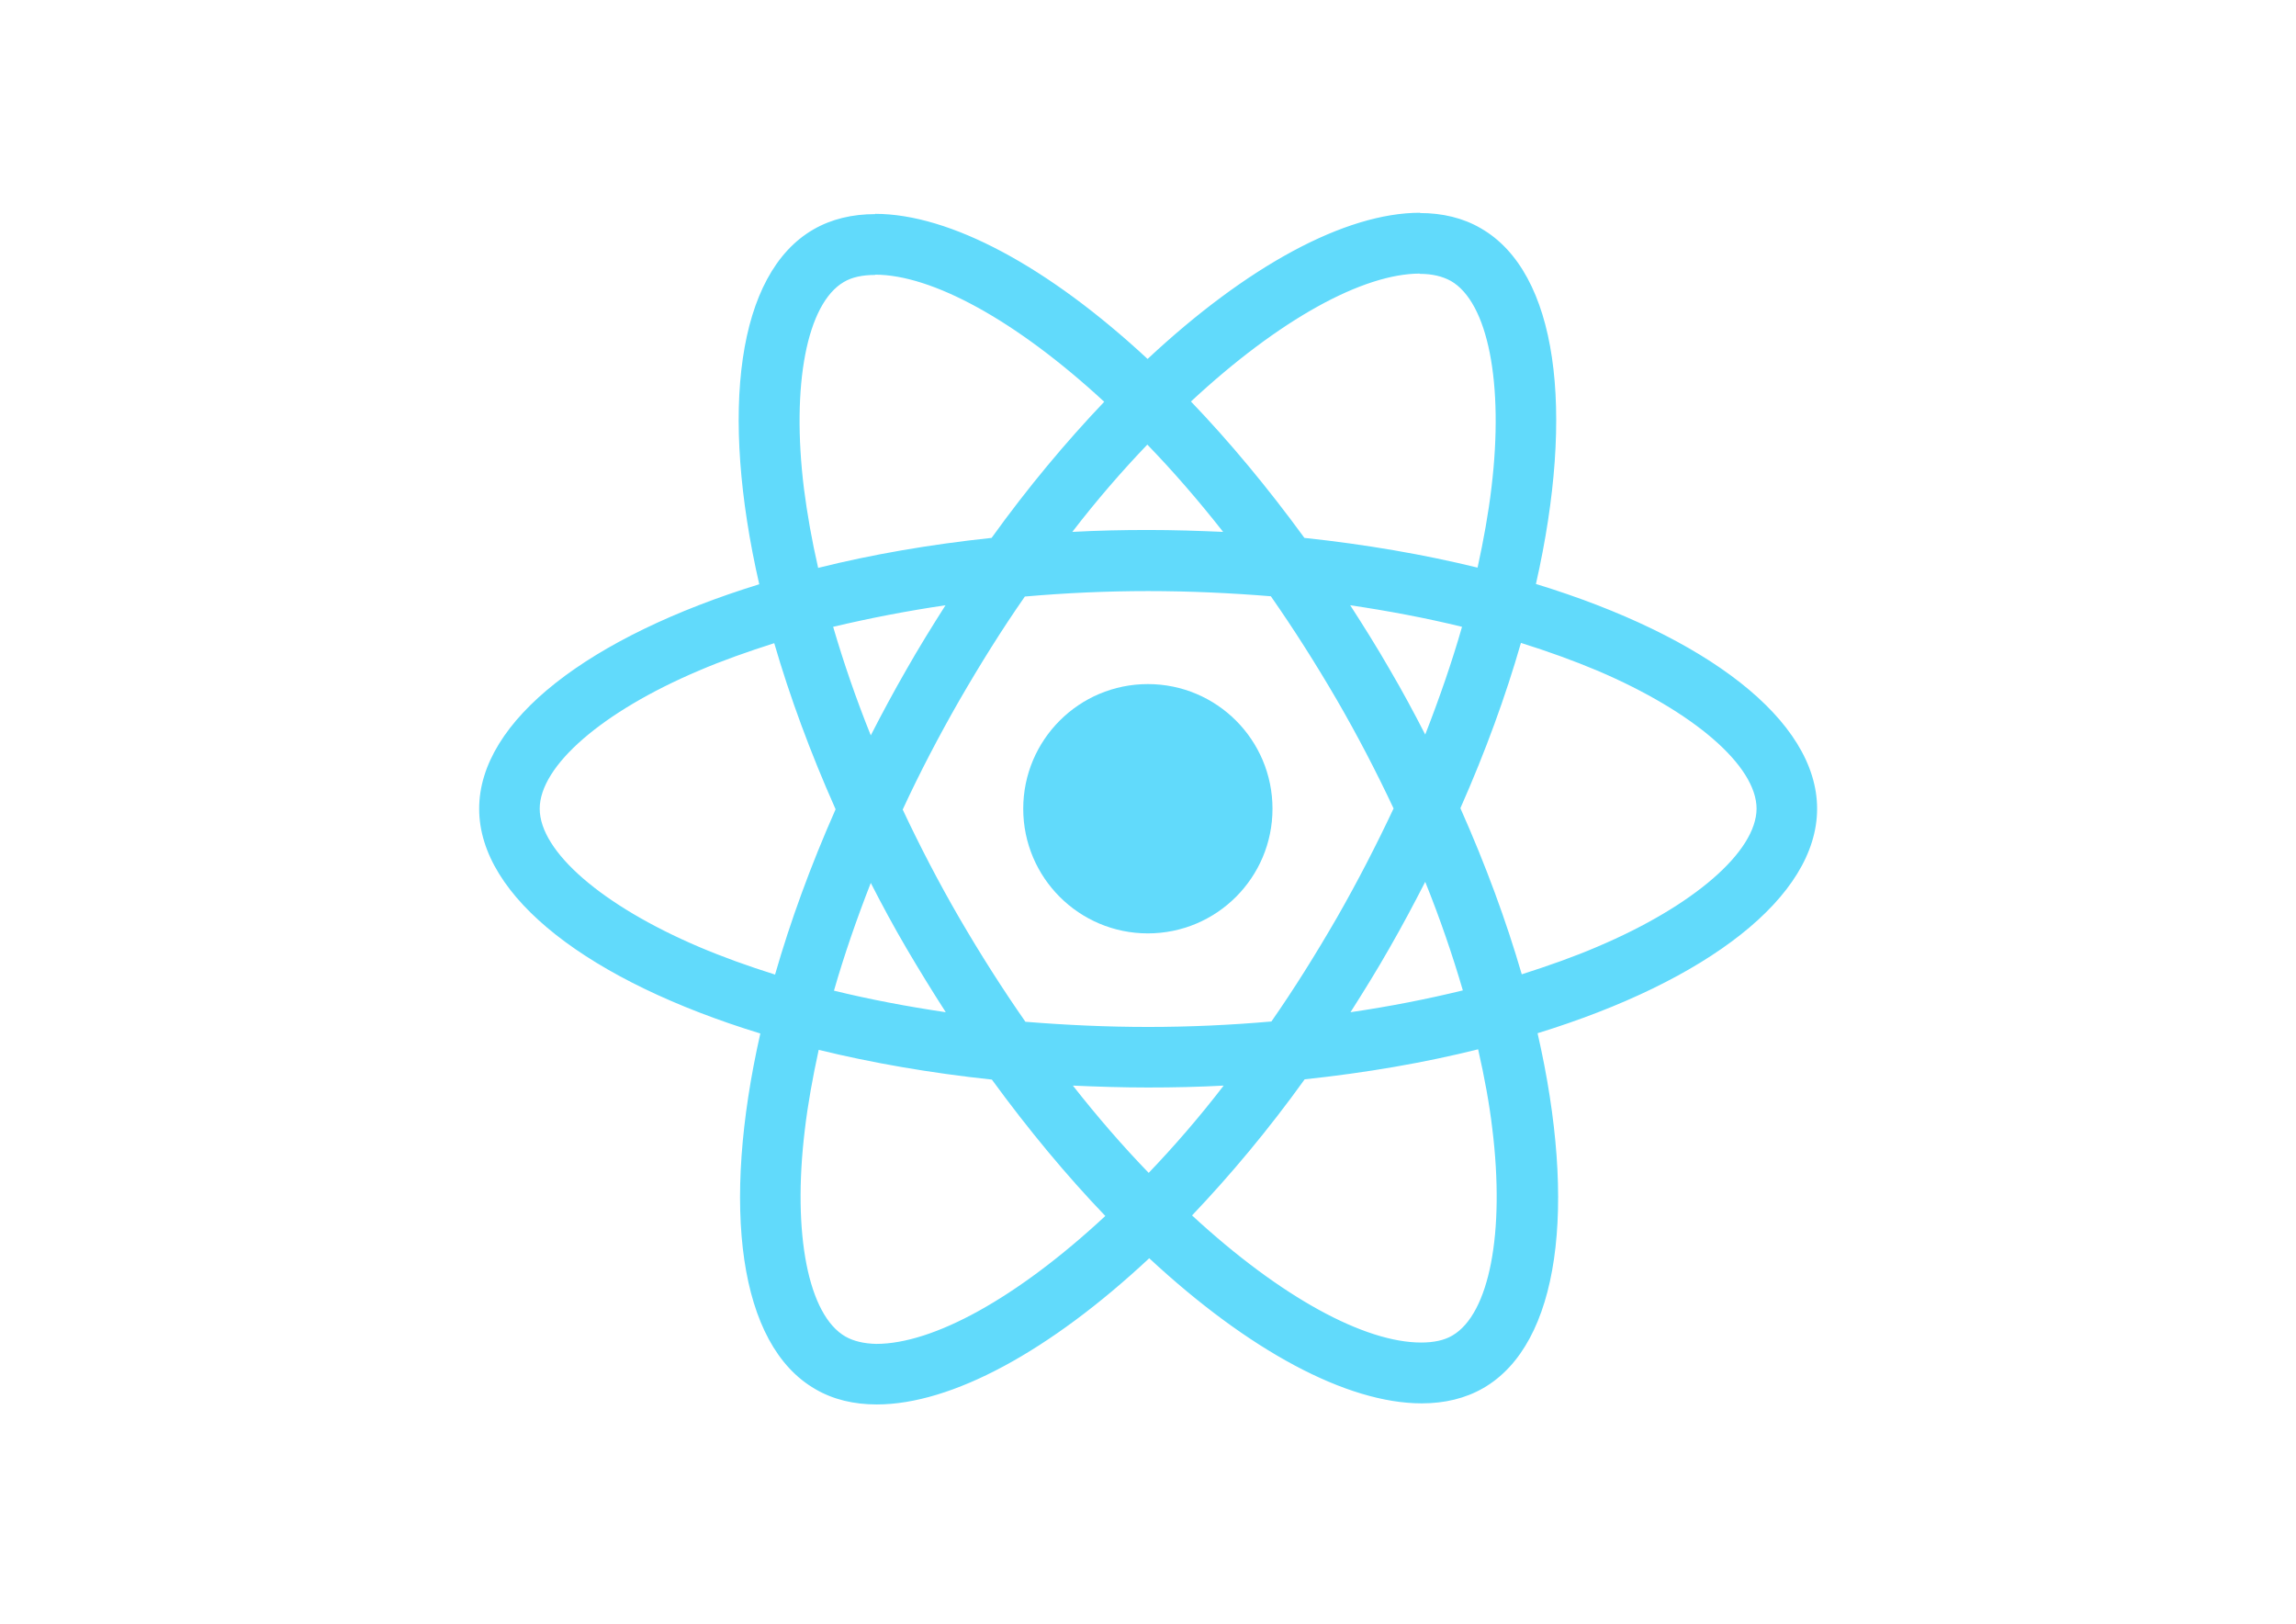
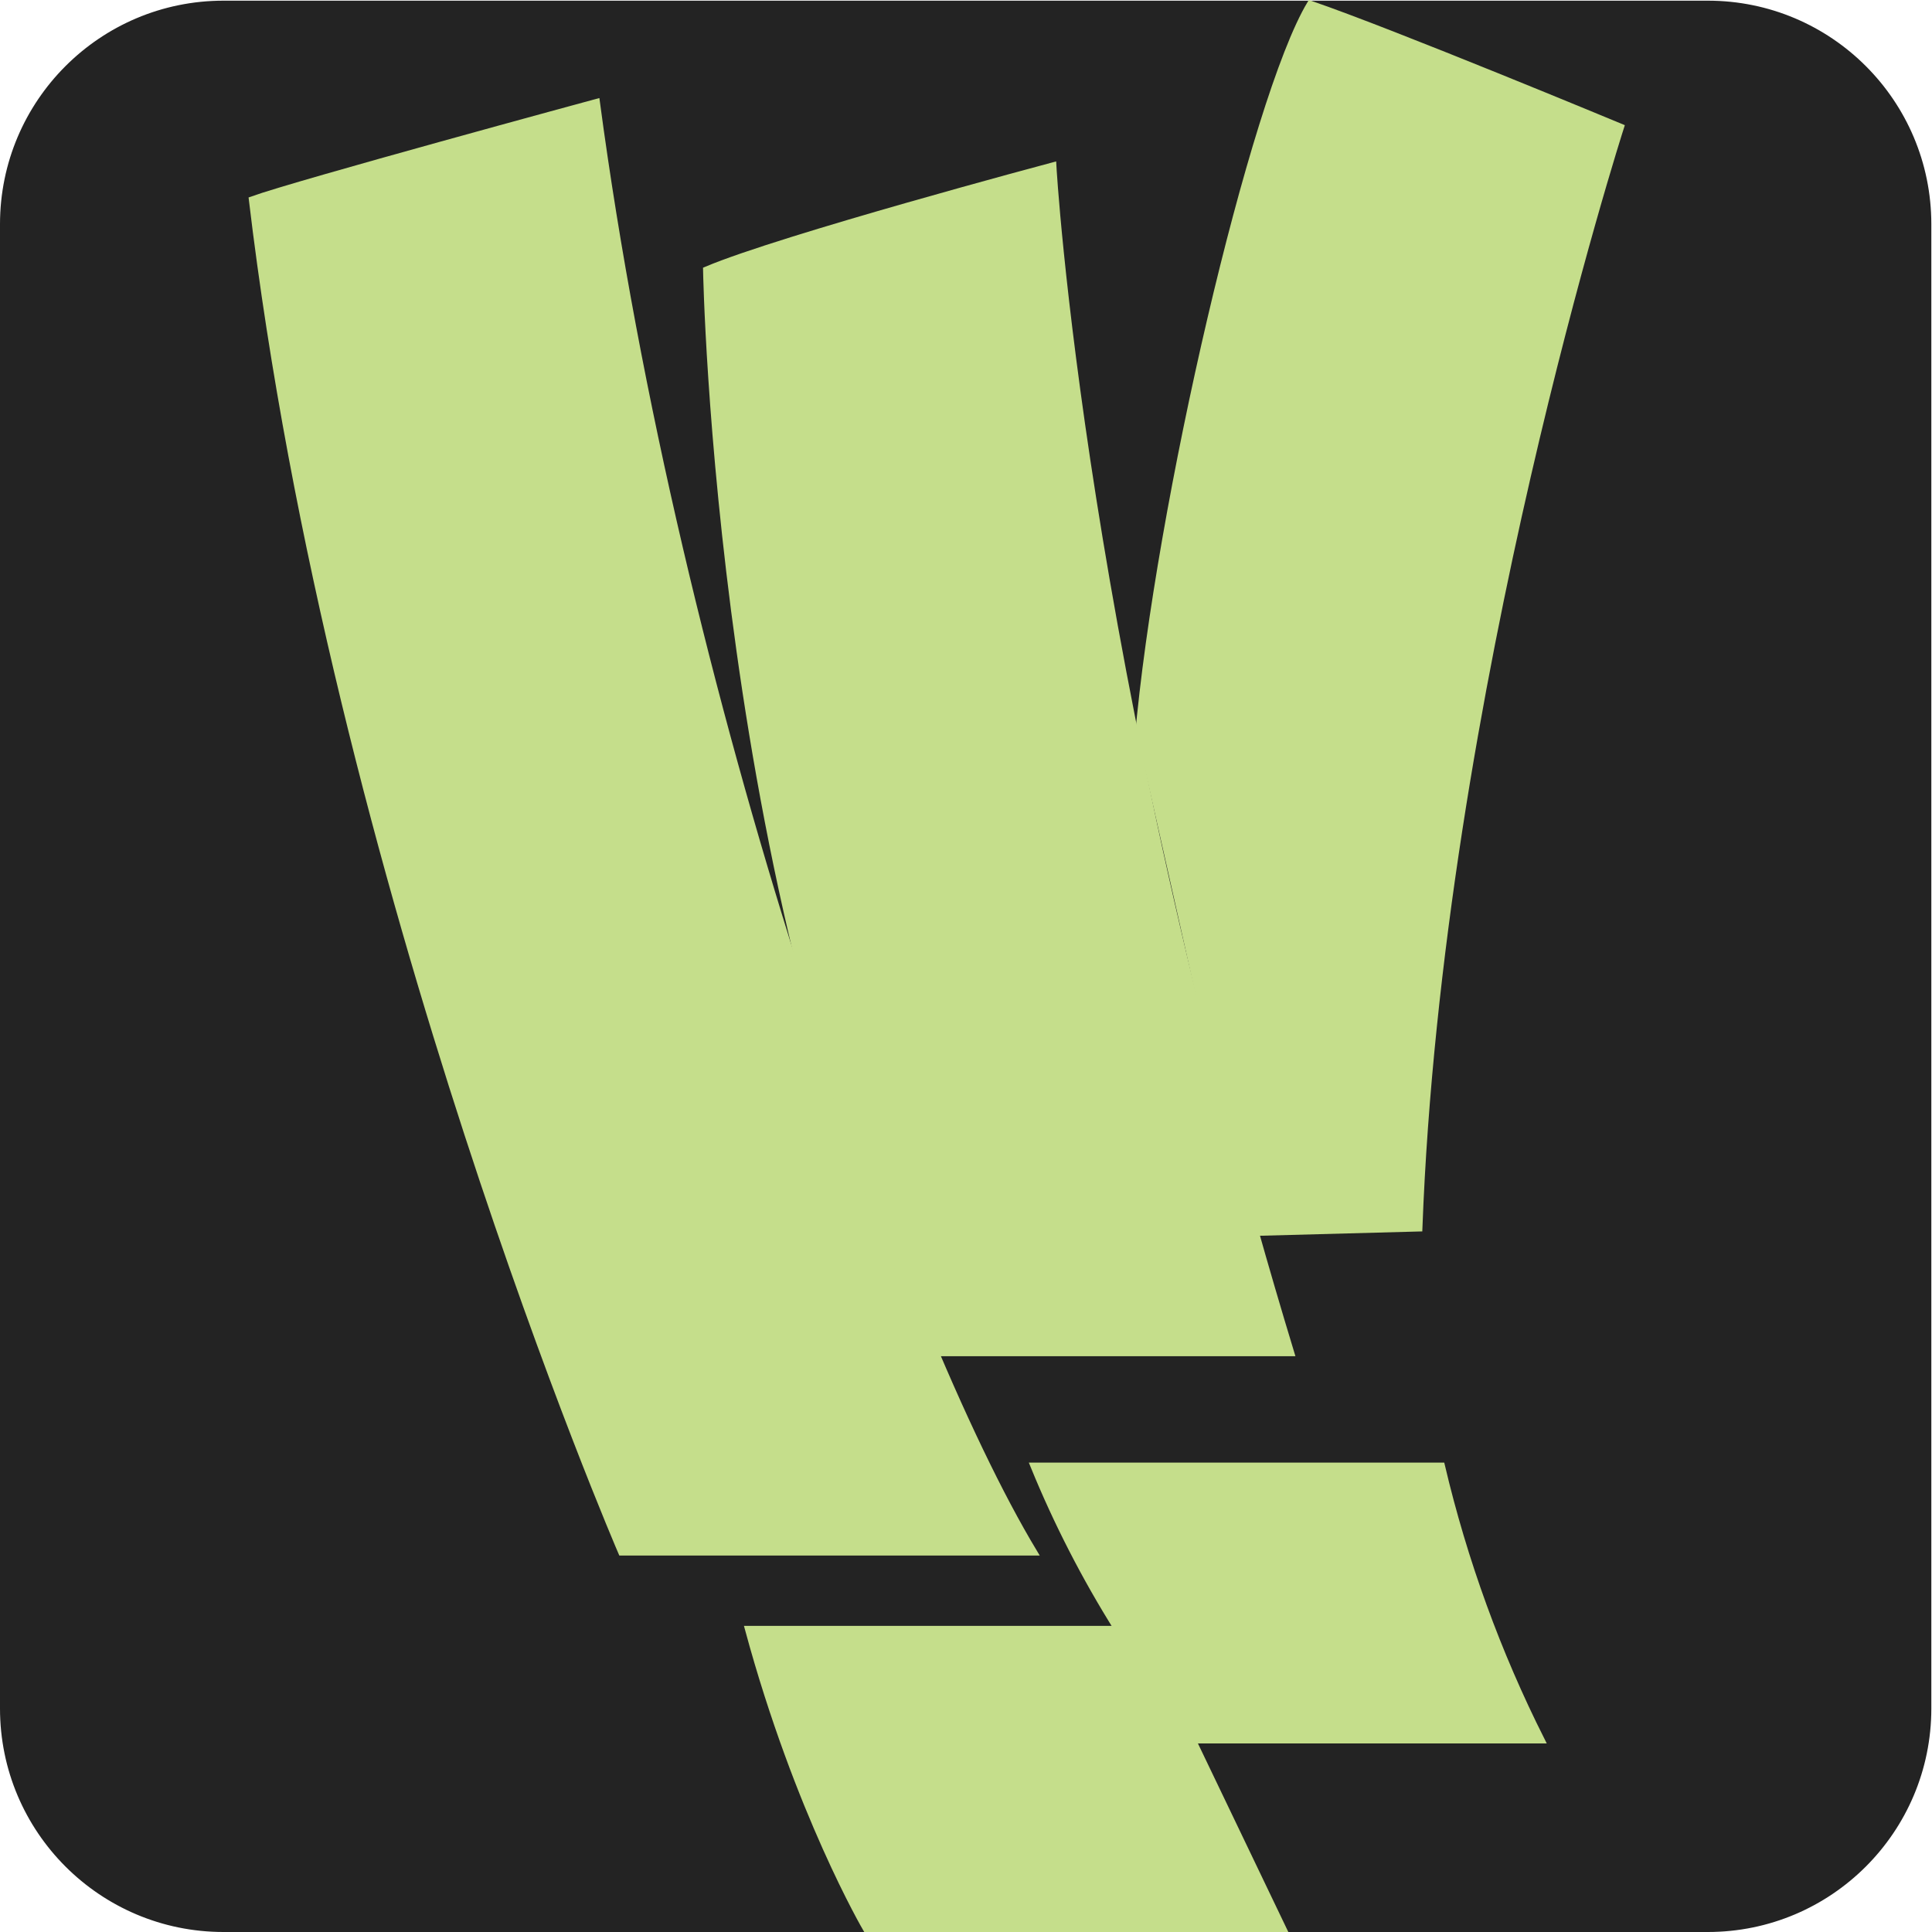
- <svg xmlns="http://www.w3.org/2000/svg" viewBox="0 0 841.9 595.3">
-   <g fill="#61DAFB">
-     <path d="M666.3 296.5c0-32.5-40.7-63.3-103.1-82.4 14.4-63.6 8-114.2-20.2-130.4-6.5-3.8-14.1-5.6-22.4-5.6v22.3c4.6 0 8.3.9 11.4 2.6 13.6 7.8 19.5 37.5 14.9 75.7-1.1 9.4-2.9 19.3-5.1 29.4-19.6-4.8-41-8.5-63.5-10.9-13.5-18.5-27.5-35.3-41.6-50 32.6-30.3 63.2-46.9 84-46.9V78c-27.5 0-63.5 19.6-99.9 53.6-36.4-33.8-72.4-53.2-99.9-53.2v22.3c20.7 0 51.4 16.5 84 46.6-14 14.7-28 31.4-41.3 49.9-22.6 2.4-44 6.1-63.6 11-2.3-10-4-19.7-5.2-29-4.7-38.2 1.1-67.9 14.6-75.8 3-1.8 6.9-2.6 11.5-2.6V78.5c-8.4 0-16 1.8-22.6 5.6-28.1 16.2-34.4 66.7-19.9 130.1-62.2 19.2-102.7 49.9-102.7 82.3 0 32.5 40.7 63.3 103.1 82.4-14.4 63.6-8 114.2 20.2 130.4 6.5 3.8 14.1 5.6 22.5 5.6 27.5 0 63.5-19.6 99.9-53.6 36.4 33.8 72.4 53.2 99.9 53.2 8.4 0 16-1.8 22.6-5.6 28.1-16.2 34.4-66.7 19.9-130.1 62-19.1 102.5-49.9 102.5-82.3zm-130.2-66.7c-3.7 12.9-8.3 26.2-13.5 39.5-4.1-8-8.4-16-13.1-24-4.6-8-9.5-15.8-14.4-23.4 14.2 2.1 27.9 4.7 41 7.9zm-45.8 106.5c-7.8 13.5-15.8 26.3-24.1 38.2-14.9 1.3-30 2-45.2 2-15.1 0-30.2-.7-45-1.9-8.3-11.9-16.4-24.6-24.2-38-7.6-13.1-14.5-26.4-20.8-39.8 6.2-13.4 13.2-26.8 20.7-39.9 7.8-13.5 15.8-26.3 24.1-38.2 14.9-1.3 30-2 45.2-2 15.1 0 30.2.7 45 1.9 8.3 11.9 16.4 24.6 24.2 38 7.6 13.1 14.5 26.4 20.8 39.8-6.3 13.4-13.2 26.8-20.7 39.9zm32.3-13c5.4 13.4 10 26.8 13.8 39.8-13.1 3.2-26.9 5.9-41.2 8 4.9-7.7 9.8-15.6 14.4-23.7 4.6-8 8.9-16.1 13-24.1zM421.2 430c-9.3-9.6-18.6-20.3-27.8-32 9 .4 18.2.7 27.5.7 9.4 0 18.7-.2 27.8-.7-9 11.7-18.3 22.4-27.5 32zm-74.4-58.9c-14.2-2.1-27.9-4.7-41-7.9 3.7-12.9 8.3-26.2 13.5-39.5 4.1 8 8.4 16 13.1 24 4.7 8 9.5 15.8 14.4 23.4zM420.7 163c9.3 9.6 18.6 20.3 27.8 32-9-.4-18.2-.7-27.5-.7-9.4 0-18.7.2-27.8.7 9-11.7 18.3-22.4 27.5-32zm-74 58.9c-4.9 7.7-9.8 15.6-14.4 23.7-4.6 8-8.9 16-13 24-5.4-13.4-10-26.8-13.8-39.8 13.1-3.1 26.9-5.8 41.2-7.9zm-90.5 125.2c-35.4-15.1-58.3-34.9-58.3-50.6 0-15.7 22.9-35.6 58.3-50.6 8.6-3.7 18-7 27.7-10.1 5.7 19.6 13.2 40 22.5 60.9-9.2 20.8-16.6 41.1-22.2 60.6-9.9-3.1-19.3-6.5-28-10.2zM310 490c-13.6-7.8-19.5-37.5-14.9-75.7 1.1-9.4 2.9-19.3 5.1-29.4 19.6 4.8 41 8.5 63.5 10.9 13.5 18.5 27.5 35.3 41.6 50-32.6 30.3-63.2 46.9-84 46.9-4.5-.1-8.3-1-11.3-2.7zm237.2-76.2c4.7 38.2-1.1 67.9-14.6 75.8-3 1.8-6.9 2.6-11.5 2.6-20.7 0-51.4-16.5-84-46.6 14-14.7 28-31.4 41.3-49.9 22.6-2.4 44-6.1 63.6-11 2.3 10.1 4.1 19.8 5.2 29.1zm38.5-66.7c-8.6 3.7-18 7-27.7 10.1-5.7-19.6-13.2-40-22.5-60.9 9.2-20.8 16.6-41.1 22.2-60.6 9.9 3.1 19.3 6.5 28.1 10.2 35.4 15.1 58.3 34.9 58.3 50.6-.1 15.7-23 35.6-58.4 50.6zM320.8 78.4z" />
-     <circle cx="420.9" cy="296.5" r="45.7" />
-     <path d="M520.5 78.1z" />
+ <svg xmlns="http://www.w3.org/2000/svg" viewBox="0 0 288 288.1">
+   <defs>
+     <style>.cls-1{fill:#232323;stroke:#232323;}.cls-1,.cls-2{stroke-miterlimit:10;}.cls-2{fill:#c5de8b;stroke:#c5de8b;}</style>
+   </defs>
+   <g id="Layer_3" data-name="Layer 3">
+     <rect class="cls-1" x="0.5" y="0.6" width="287" height="287" rx="32.83" ry="32.83" />
+   </g>
+   <g id="Layer_2" data-name="Layer 2">
+     <path class="cls-2" d="M154.66,231.86H93.18S50.34,132.68,38.11,30.18c6.7-2.42,51.35-14.53,51.35-14.53C101.28,104.16,134.67,198.67,154.66,231.86Z" transform="translate(-0.5 -0.4)" />
+     <path class="cls-2" d="M186.77,184.22l25.34-.68c3-80.07,30.07-164.19,30.07-164.19S208.05,5.16,195.89,1c-8.44,14.08-22.63,74.77-25.67,109.57" transform="translate(-0.5 -0.4)" />
+     <path class="cls-2" d="M193,202.14H140.36C107.59,138,105.84,40.65,105.84,40.65c11.15-4.73,51.69-15.54,51.69-15.54S161.58,98.67,193,202.14Z" transform="translate(-0.5 -0.4)" />
+     <path class="cls-2" d="M112.09,243.35h55.07A158.53,158.53,0,0,1,154.66,219h60.81a185.9,185.9,0,0,0,14.87,40.88h-52L191.82,288H129.66S119.5,270.67,112.09,243.35Z" transform="translate(-0.5 -0.4)" />
  </g>
</svg>
